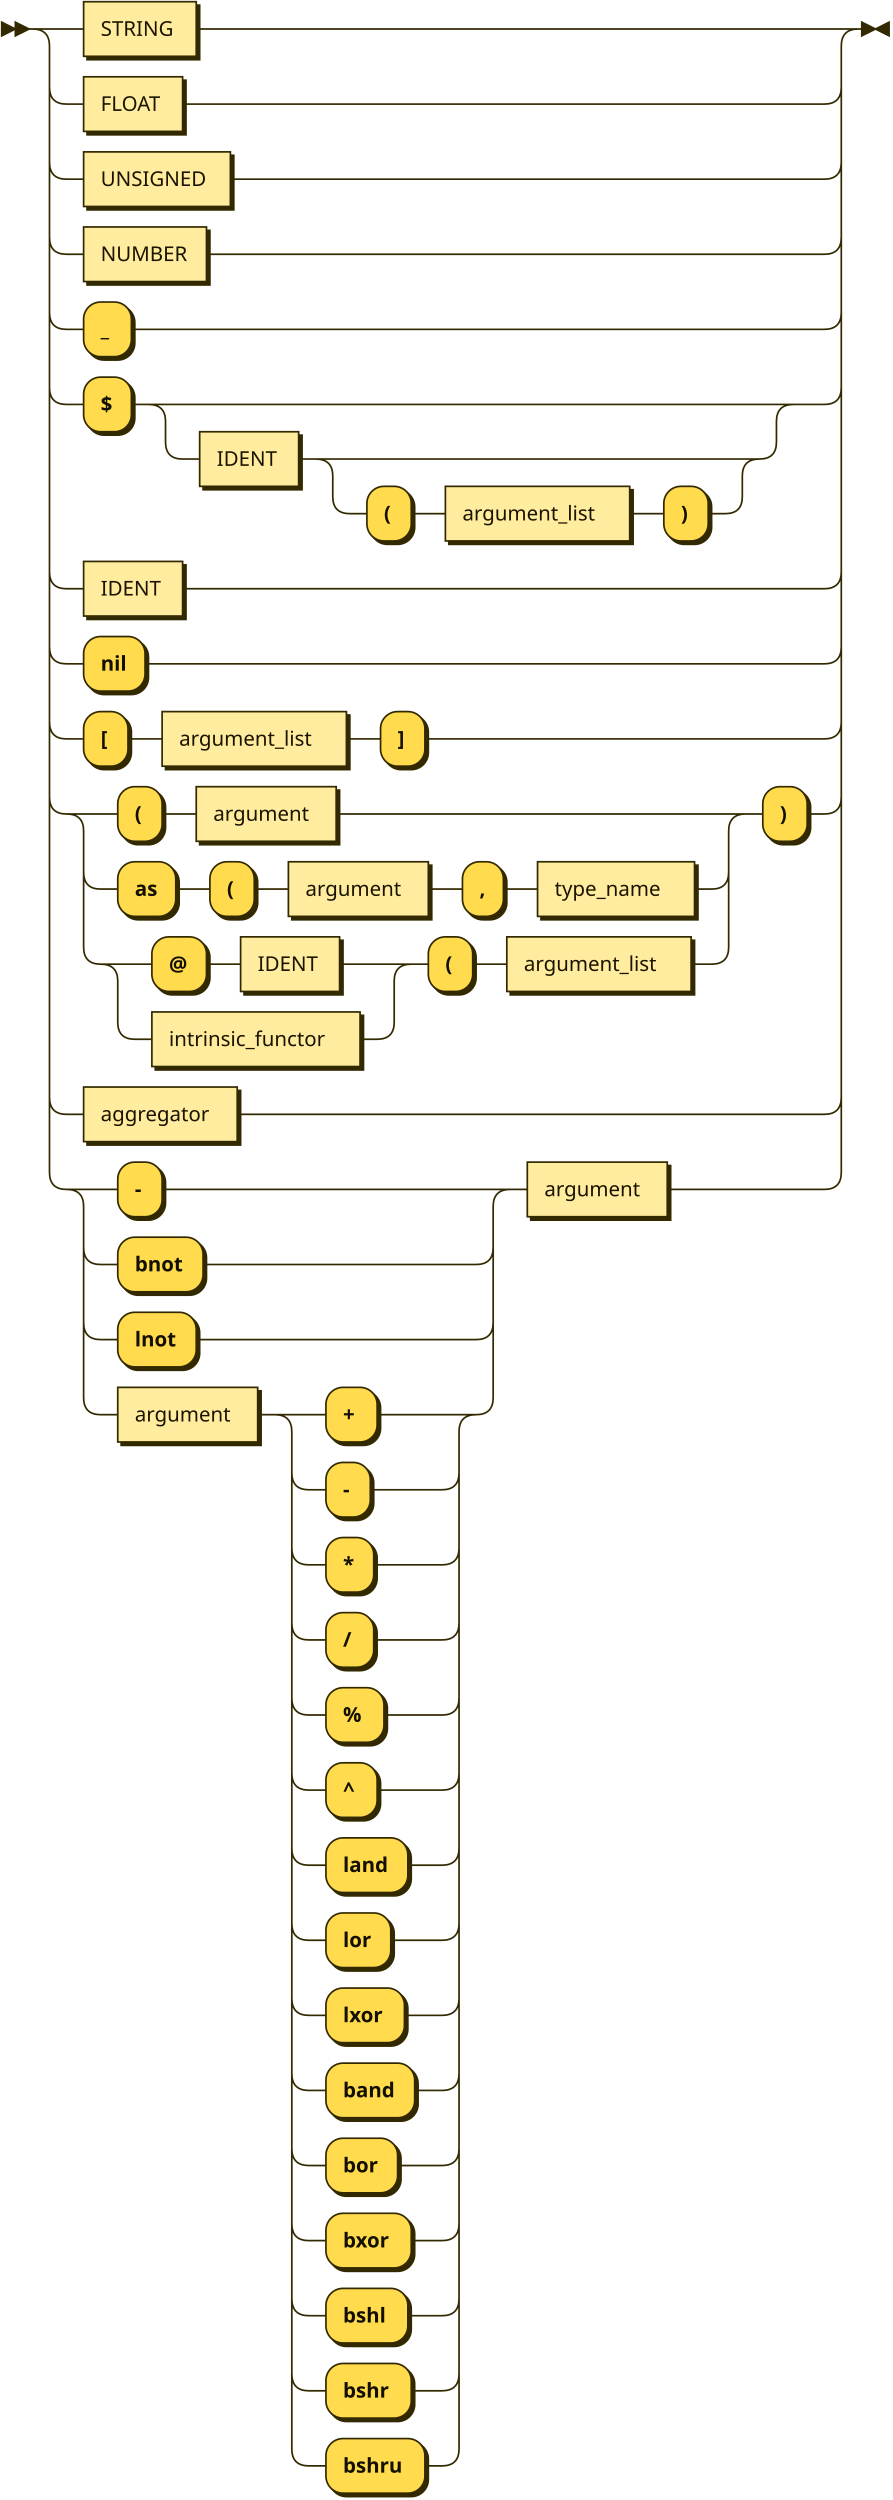
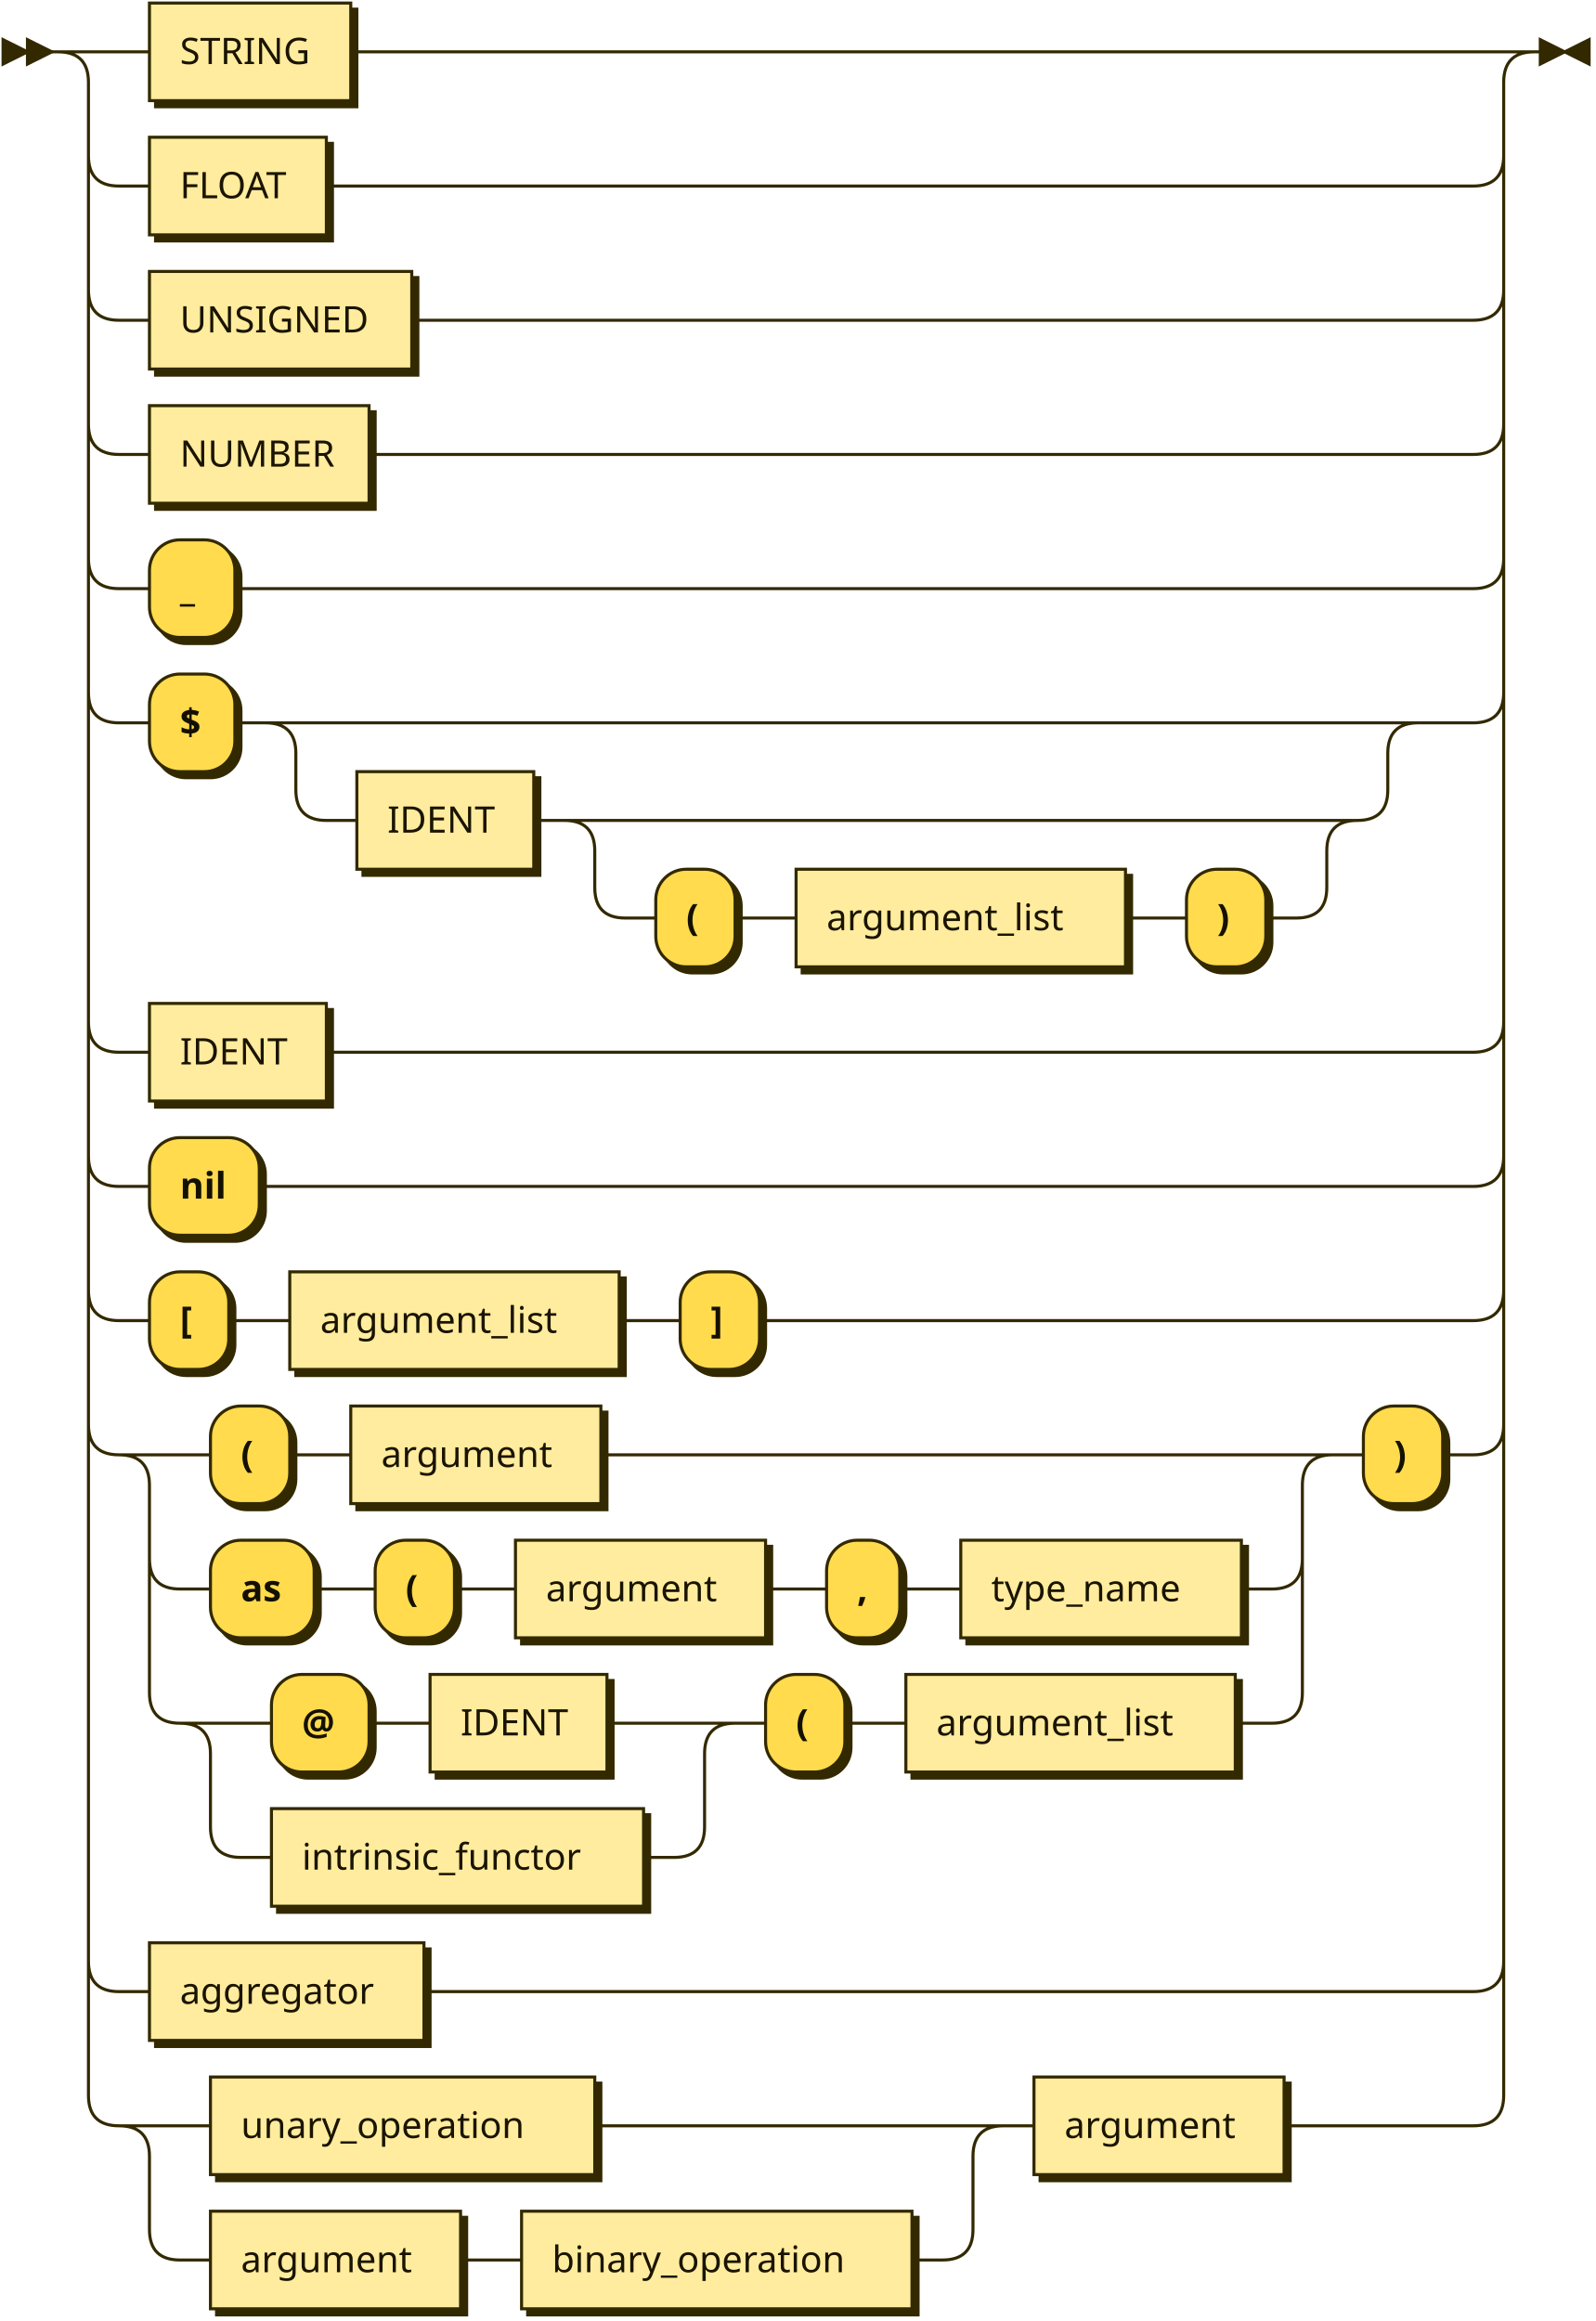
- <svg xmlns="http://www.w3.org/2000/svg" xmlns:xlink="http://www.w3.org/1999/xlink" width="523" height="1465">
+ <svg xmlns="http://www.w3.org/2000/svg" xmlns:xlink="http://www.w3.org/1999/xlink" width="523" height="761">
  <defs>
    <style type="text/css">
    @namespace "http://www.w3.org/2000/svg";
    .line                 {fill: none; stroke: #332900; stroke-width: 1;}
    .bold-line            {stroke: #141000; shape-rendering: crispEdges; stroke-width: 2;}
    .thin-line            {stroke: #1F1800; shape-rendering: crispEdges}
    .filled               {fill: #332900; stroke: none;}
    text.terminal         {font-family: Verdana, Sans-serif;
                            font-size: 12px;
                            fill: #141000;
                            font-weight: bold;
                          }
    text.nonterminal      {font-family: Verdana, Sans-serif;
                            font-size: 12px;
                            fill: #1A1400;
                            font-weight: normal;
                          }
    text.regexp           {font-family: Verdana, Sans-serif;
                            font-size: 12px;
                            fill: #1F1800;
                            font-weight: normal;
                          }
    rect, circle, polygon {fill: #332900; stroke: #332900;}
    rect.terminal         {fill: #FFDB4D; stroke: #332900; stroke-width: 1;}
    rect.nonterminal      {fill: #FFEC9E; stroke: #332900; stroke-width: 1;}
    rect.text             {fill: none; stroke: none;}
    polygon.regexp        {fill: #FFF4C7; stroke: #332900; stroke-width: 1;}
  </style>
  </defs>
  <polygon points="9 17 1 13 1 21" />
  <polygon points="17 17 9 13 9 21" />
  <a xlink:href="#STRING" xlink:title="STRING">
    <rect x="51" y="3" width="66" height="32" />
    <rect x="49" y="1" width="66" height="32" class="nonterminal" />
    <text class="nonterminal" x="59" y="21">STRING</text>
  </a>
  <a xlink:href="#FLOAT" xlink:title="FLOAT">
    <rect x="51" y="47" width="58" height="32" />
    <rect x="49" y="45" width="58" height="32" class="nonterminal" />
    <text class="nonterminal" x="59" y="65">FLOAT</text>
  </a>
  <a xlink:href="#UNSIGNED" xlink:title="UNSIGNED">
    <rect x="51" y="91" width="86" height="32" />
    <rect x="49" y="89" width="86" height="32" class="nonterminal" />
    <text class="nonterminal" x="59" y="109">UNSIGNED</text>
  </a>
  <a xlink:href="#NUMBER" xlink:title="NUMBER">
    <rect x="51" y="135" width="72" height="32" />
    <rect x="49" y="133" width="72" height="32" class="nonterminal" />
    <text class="nonterminal" x="59" y="153">NUMBER</text>
  </a>
  <rect x="51" y="179" width="28" height="32" rx="10" />
  <rect x="49" y="177" width="28" height="32" class="terminal" rx="10" />
  <text class="terminal" x="59" y="197">_</text>
  <rect x="51" y="223" width="28" height="32" rx="10" />
  <rect x="49" y="221" width="28" height="32" class="terminal" rx="10" />
  <text class="terminal" x="59" y="241">$</text>
  <a xlink:href="#IDENT" xlink:title="IDENT">
    <rect x="119" y="255" width="58" height="32" />
    <rect x="117" y="253" width="58" height="32" class="nonterminal" />
    <text class="nonterminal" x="127" y="273">IDENT</text>
  </a>
  <rect x="217" y="287" width="26" height="32" rx="10" />
  <rect x="215" y="285" width="26" height="32" class="terminal" rx="10" />
  <text class="terminal" x="225" y="305">(</text>
  <a xlink:href="#argument_list" xlink:title="argument_list">
    <rect x="263" y="287" width="108" height="32" />
    <rect x="261" y="285" width="108" height="32" class="nonterminal" />
    <text class="nonterminal" x="271" y="305">argument_list</text>
  </a>
  <rect x="391" y="287" width="26" height="32" rx="10" />
  <rect x="389" y="285" width="26" height="32" class="terminal" rx="10" />
  <text class="terminal" x="399" y="305">)</text>
  <a xlink:href="#IDENT" xlink:title="IDENT">
    <rect x="51" y="331" width="58" height="32" />
    <rect x="49" y="329" width="58" height="32" class="nonterminal" />
    <text class="nonterminal" x="59" y="349">IDENT</text>
  </a>
  <rect x="51" y="375" width="36" height="32" rx="10" />
  <rect x="49" y="373" width="36" height="32" class="terminal" rx="10" />
  <text class="terminal" x="59" y="393">nil</text>
  <rect x="51" y="419" width="26" height="32" rx="10" />
  <rect x="49" y="417" width="26" height="32" class="terminal" rx="10" />
  <text class="terminal" x="59" y="437">[</text>
  <a xlink:href="#argument_list" xlink:title="argument_list">
    <rect x="97" y="419" width="108" height="32" />
    <rect x="95" y="417" width="108" height="32" class="nonterminal" />
    <text class="nonterminal" x="105" y="437">argument_list</text>
  </a>
  <rect x="225" y="419" width="26" height="32" rx="10" />
  <rect x="223" y="417" width="26" height="32" class="terminal" rx="10" />
  <text class="terminal" x="233" y="437">]</text>
  <rect x="71" y="463" width="26" height="32" rx="10" />
  <rect x="69" y="461" width="26" height="32" class="terminal" rx="10" />
  <text class="terminal" x="79" y="481">(</text>
  <a xlink:href="#argument" xlink:title="argument">
    <rect x="117" y="463" width="82" height="32" />
    <rect x="115" y="461" width="82" height="32" class="nonterminal" />
    <text class="nonterminal" x="125" y="481">argument</text>
  </a>
  <rect x="71" y="507" width="34" height="32" rx="10" />
  <rect x="69" y="505" width="34" height="32" class="terminal" rx="10" />
  <text class="terminal" x="79" y="525">as</text>
  <rect x="125" y="507" width="26" height="32" rx="10" />
  <rect x="123" y="505" width="26" height="32" class="terminal" rx="10" />
  <text class="terminal" x="133" y="525">(</text>
  <a xlink:href="#argument" xlink:title="argument">
    <rect x="171" y="507" width="82" height="32" />
    <rect x="169" y="505" width="82" height="32" class="nonterminal" />
    <text class="nonterminal" x="179" y="525">argument</text>
  </a>
  <rect x="273" y="507" width="24" height="32" rx="10" />
  <rect x="271" y="505" width="24" height="32" class="terminal" rx="10" />
  <text class="terminal" x="281" y="525">,</text>
  <a xlink:href="#type_name" xlink:title="type_name">
    <rect x="317" y="507" width="92" height="32" />
    <rect x="315" y="505" width="92" height="32" class="nonterminal" />
    <text class="nonterminal" x="325" y="525">type_name</text>
  </a>
  <rect x="91" y="551" width="32" height="32" rx="10" />
  <rect x="89" y="549" width="32" height="32" class="terminal" rx="10" />
  <text class="terminal" x="99" y="569">@</text>
  <a xlink:href="#IDENT" xlink:title="IDENT">
    <rect x="143" y="551" width="58" height="32" />
    <rect x="141" y="549" width="58" height="32" class="nonterminal" />
    <text class="nonterminal" x="151" y="569">IDENT</text>
  </a>
  <a xlink:href="#intrinsic_functor" xlink:title="intrinsic_functor">
    <rect x="91" y="595" width="122" height="32" />
    <rect x="89" y="593" width="122" height="32" class="nonterminal" />
    <text class="nonterminal" x="99" y="613">intrinsic_functor</text>
  </a>
  <rect x="253" y="551" width="26" height="32" rx="10" />
  <rect x="251" y="549" width="26" height="32" class="terminal" rx="10" />
  <text class="terminal" x="261" y="569">(</text>
  <a xlink:href="#argument_list" xlink:title="argument_list">
    <rect x="299" y="551" width="108" height="32" />
    <rect x="297" y="549" width="108" height="32" class="nonterminal" />
    <text class="nonterminal" x="307" y="569">argument_list</text>
  </a>
  <rect x="449" y="463" width="26" height="32" rx="10" />
  <rect x="447" y="461" width="26" height="32" class="terminal" rx="10" />
  <text class="terminal" x="457" y="481">)</text>
  <a xlink:href="#aggregator" xlink:title="aggregator">
    <rect x="51" y="639" width="90" height="32" />
    <rect x="49" y="637" width="90" height="32" class="nonterminal" />
    <text class="nonterminal" x="59" y="657">aggregator</text>
  </a>
-   <rect x="71" y="683" width="26" height="32" rx="10" />
-   <rect x="69" y="681" width="26" height="32" class="terminal" rx="10" />
-   <text class="terminal" x="79" y="701">-</text>
-   <rect x="71" y="727" width="50" height="32" rx="10" />
-   <rect x="69" y="725" width="50" height="32" class="terminal" rx="10" />
-   <text class="terminal" x="79" y="745">bnot</text>
-   <rect x="71" y="771" width="46" height="32" rx="10" />
-   <rect x="69" y="769" width="46" height="32" class="terminal" rx="10" />
-   <text class="terminal" x="79" y="789">lnot</text>
+   <a xlink:href="#unary_operation" xlink:title="unary_operation">
+     <rect x="71" y="683" width="126" height="32" />
+     <rect x="69" y="681" width="126" height="32" class="nonterminal" />
+     <text class="nonterminal" x="79" y="701">unary_operation</text>
+   </a>
  <a xlink:href="#argument" xlink:title="argument">
-     <rect x="71" y="815" width="82" height="32" />
-     <rect x="69" y="813" width="82" height="32" class="nonterminal" />
-     <text class="nonterminal" x="79" y="833">argument</text>
+     <rect x="71" y="727" width="82" height="32" />
+     <rect x="69" y="725" width="82" height="32" class="nonterminal" />
+     <text class="nonterminal" x="79" y="745">argument</text>
  </a>
-   <rect x="193" y="815" width="30" height="32" rx="10" />
-   <rect x="191" y="813" width="30" height="32" class="terminal" rx="10" />
-   <text class="terminal" x="201" y="833">+</text>
-   <rect x="193" y="859" width="26" height="32" rx="10" />
-   <rect x="191" y="857" width="26" height="32" class="terminal" rx="10" />
-   <text class="terminal" x="201" y="877">-</text>
-   <rect x="193" y="903" width="28" height="32" rx="10" />
-   <rect x="191" y="901" width="28" height="32" class="terminal" rx="10" />
-   <text class="terminal" x="201" y="921">*</text>
-   <rect x="193" y="947" width="28" height="32" rx="10" />
-   <rect x="191" y="945" width="28" height="32" class="terminal" rx="10" />
-   <text class="terminal" x="201" y="965">/</text>
-   <rect x="193" y="991" width="34" height="32" rx="10" />
-   <rect x="191" y="989" width="34" height="32" class="terminal" rx="10" />
-   <text class="terminal" x="201" y="1009">%</text>
-   <rect x="193" y="1035" width="30" height="32" rx="10" />
-   <rect x="191" y="1033" width="30" height="32" class="terminal" rx="10" />
-   <text class="terminal" x="201" y="1053">^</text>
-   <rect x="193" y="1079" width="48" height="32" rx="10" />
-   <rect x="191" y="1077" width="48" height="32" class="terminal" rx="10" />
-   <text class="terminal" x="201" y="1097">land</text>
-   <rect x="193" y="1123" width="38" height="32" rx="10" />
-   <rect x="191" y="1121" width="38" height="32" class="terminal" rx="10" />
-   <text class="terminal" x="201" y="1141">lor</text>
-   <rect x="193" y="1167" width="46" height="32" rx="10" />
-   <rect x="191" y="1165" width="46" height="32" class="terminal" rx="10" />
-   <text class="terminal" x="201" y="1185">lxor</text>
-   <rect x="193" y="1211" width="52" height="32" rx="10" />
-   <rect x="191" y="1209" width="52" height="32" class="terminal" rx="10" />
-   <text class="terminal" x="201" y="1229">band</text>
-   <rect x="193" y="1255" width="42" height="32" rx="10" />
-   <rect x="191" y="1253" width="42" height="32" class="terminal" rx="10" />
-   <text class="terminal" x="201" y="1273">bor</text>
-   <rect x="193" y="1299" width="50" height="32" rx="10" />
-   <rect x="191" y="1297" width="50" height="32" class="terminal" rx="10" />
-   <text class="terminal" x="201" y="1317">bxor</text>
-   <rect x="193" y="1343" width="48" height="32" rx="10" />
-   <rect x="191" y="1341" width="48" height="32" class="terminal" rx="10" />
-   <text class="terminal" x="201" y="1361">bshl</text>
-   <rect x="193" y="1387" width="50" height="32" rx="10" />
-   <rect x="191" y="1385" width="50" height="32" class="terminal" rx="10" />
-   <text class="terminal" x="201" y="1405">bshr</text>
-   <rect x="193" y="1431" width="58" height="32" rx="10" />
-   <rect x="191" y="1429" width="58" height="32" class="terminal" rx="10" />
-   <text class="terminal" x="201" y="1449">bshru</text>
+   <a xlink:href="#binary_operation" xlink:title="binary_operation">
+     <rect x="173" y="727" width="128" height="32" />
+     <rect x="171" y="725" width="128" height="32" class="nonterminal" />
+     <text class="nonterminal" x="181" y="745">binary_operation</text>
+   </a>
  <a xlink:href="#argument" xlink:title="argument">
-     <rect x="311" y="683" width="82" height="32" />
-     <rect x="309" y="681" width="82" height="32" class="nonterminal" />
-     <text class="nonterminal" x="319" y="701">argument</text>
+     <rect x="341" y="683" width="82" height="32" />
+     <rect x="339" y="681" width="82" height="32" class="nonterminal" />
+     <text class="nonterminal" x="349" y="701">argument</text>
  </a>
-   <path class="line" d="m17 17 h2 m20 0 h10 m66 0 h10 m0 0 h358 m-464 0 h20 m444 0 h20 m-484 0 q10 0 10 10 m464 0 q0 -10 10 -10 m-474 10 v24 m464 0 v-24 m-464 24 q0 10 10 10 m444 0 q10 0 10 -10 m-454 10 h10 m58 0 h10 m0 0 h366 m-454 -10 v20 m464 0 v-20 m-464 20 v24 m464 0 v-24 m-464 24 q0 10 10 10 m444 0 q10 0 10 -10 m-454 10 h10 m86 0 h10 m0 0 h338 m-454 -10 v20 m464 0 v-20 m-464 20 v24 m464 0 v-24 m-464 24 q0 10 10 10 m444 0 q10 0 10 -10 m-454 10 h10 m72 0 h10 m0 0 h352 m-454 -10 v20 m464 0 v-20 m-464 20 v24 m464 0 v-24 m-464 24 q0 10 10 10 m444 0 q10 0 10 -10 m-454 10 h10 m28 0 h10 m0 0 h396 m-454 -10 v20 m464 0 v-20 m-464 20 v24 m464 0 v-24 m-464 24 q0 10 10 10 m444 0 q10 0 10 -10 m-454 10 h10 m28 0 h10 m20 0 h10 m0 0 h328 m-358 0 h20 m338 0 h20 m-378 0 q10 0 10 10 m358 0 q0 -10 10 -10 m-368 10 v12 m358 0 v-12 m-358 12 q0 10 10 10 m338 0 q10 0 10 -10 m-348 10 h10 m58 0 h10 m20 0 h10 m0 0 h210 m-240 0 h20 m220 0 h20 m-260 0 q10 0 10 10 m240 0 q0 -10 10 -10 m-250 10 v12 m240 0 v-12 m-240 12 q0 10 10 10 m220 0 q10 0 10 -10 m-230 10 h10 m26 0 h10 m0 0 h10 m108 0 h10 m0 0 h10 m26 0 h10 m40 -64 h18 m-454 -10 v20 m464 0 v-20 m-464 20 v88 m464 0 v-88 m-464 88 q0 10 10 10 m444 0 q10 0 10 -10 m-454 10 h10 m58 0 h10 m0 0 h366 m-454 -10 v20 m464 0 v-20 m-464 20 v24 m464 0 v-24 m-464 24 q0 10 10 10 m444 0 q10 0 10 -10 m-454 10 h10 m36 0 h10 m0 0 h388 m-454 -10 v20 m464 0 v-20 m-464 20 v24 m464 0 v-24 m-464 24 q0 10 10 10 m444 0 q10 0 10 -10 m-454 10 h10 m26 0 h10 m0 0 h10 m108 0 h10 m0 0 h10 m26 0 h10 m0 0 h224 m-454 -10 v20 m464 0 v-20 m-464 20 v24 m464 0 v-24 m-464 24 q0 10 10 10 m444 0 q10 0 10 -10 m-434 10 h10 m26 0 h10 m0 0 h10 m82 0 h10 m0 0 h210 m-378 0 h20 m358 0 h20 m-398 0 q10 0 10 10 m378 0 q0 -10 10 -10 m-388 10 v24 m378 0 v-24 m-378 24 q0 10 10 10 m358 0 q10 0 10 -10 m-368 10 h10 m34 0 h10 m0 0 h10 m26 0 h10 m0 0 h10 m82 0 h10 m0 0 h10 m24 0 h10 m0 0 h10 m92 0 h10 m-368 -10 v20 m378 0 v-20 m-378 20 v24 m378 0 v-24 m-378 24 q0 10 10 10 m358 0 q10 0 10 -10 m-348 10 h10 m32 0 h10 m0 0 h10 m58 0 h10 m0 0 h12 m-162 0 h20 m142 0 h20 m-182 0 q10 0 10 10 m162 0 q0 -10 10 -10 m-172 10 v24 m162 0 v-24 m-162 24 q0 10 10 10 m142 0 q10 0 10 -10 m-152 10 h10 m122 0 h10 m20 -44 h10 m26 0 h10 m0 0 h10 m108 0 h10 m0 0 h2 m20 -88 h10 m26 0 h10 m-454 -10 v20 m464 0 v-20 m-464 20 v156 m464 0 v-156 m-464 156 q0 10 10 10 m444 0 q10 0 10 -10 m-454 10 h10 m90 0 h10 m0 0 h334 m-454 -10 v20 m464 0 v-20 m-464 20 v24 m464 0 v-24 m-464 24 q0 10 10 10 m444 0 q10 0 10 -10 m-434 10 h10 m26 0 h10 m0 0 h174 m-240 0 h20 m220 0 h20 m-260 0 q10 0 10 10 m240 0 q0 -10 10 -10 m-250 10 v24 m240 0 v-24 m-240 24 q0 10 10 10 m220 0 q10 0 10 -10 m-230 10 h10 m50 0 h10 m0 0 h150 m-230 -10 v20 m240 0 v-20 m-240 20 v24 m240 0 v-24 m-240 24 q0 10 10 10 m220 0 q10 0 10 -10 m-230 10 h10 m46 0 h10 m0 0 h154 m-230 -10 v20 m240 0 v-20 m-240 20 v24 m240 0 v-24 m-240 24 q0 10 10 10 m220 0 q10 0 10 -10 m-230 10 h10 m82 0 h10 m20 0 h10 m30 0 h10 m0 0 h28 m-98 0 h20 m78 0 h20 m-118 0 q10 0 10 10 m98 0 q0 -10 10 -10 m-108 10 v24 m98 0 v-24 m-98 24 q0 10 10 10 m78 0 q10 0 10 -10 m-88 10 h10 m26 0 h10 m0 0 h32 m-88 -10 v20 m98 0 v-20 m-98 20 v24 m98 0 v-24 m-98 24 q0 10 10 10 m78 0 q10 0 10 -10 m-88 10 h10 m28 0 h10 m0 0 h30 m-88 -10 v20 m98 0 v-20 m-98 20 v24 m98 0 v-24 m-98 24 q0 10 10 10 m78 0 q10 0 10 -10 m-88 10 h10 m28 0 h10 m0 0 h30 m-88 -10 v20 m98 0 v-20 m-98 20 v24 m98 0 v-24 m-98 24 q0 10 10 10 m78 0 q10 0 10 -10 m-88 10 h10 m34 0 h10 m0 0 h24 m-88 -10 v20 m98 0 v-20 m-98 20 v24 m98 0 v-24 m-98 24 q0 10 10 10 m78 0 q10 0 10 -10 m-88 10 h10 m30 0 h10 m0 0 h28 m-88 -10 v20 m98 0 v-20 m-98 20 v24 m98 0 v-24 m-98 24 q0 10 10 10 m78 0 q10 0 10 -10 m-88 10 h10 m48 0 h10 m0 0 h10 m-88 -10 v20 m98 0 v-20 m-98 20 v24 m98 0 v-24 m-98 24 q0 10 10 10 m78 0 q10 0 10 -10 m-88 10 h10 m38 0 h10 m0 0 h20 m-88 -10 v20 m98 0 v-20 m-98 20 v24 m98 0 v-24 m-98 24 q0 10 10 10 m78 0 q10 0 10 -10 m-88 10 h10 m46 0 h10 m0 0 h12 m-88 -10 v20 m98 0 v-20 m-98 20 v24 m98 0 v-24 m-98 24 q0 10 10 10 m78 0 q10 0 10 -10 m-88 10 h10 m52 0 h10 m0 0 h6 m-88 -10 v20 m98 0 v-20 m-98 20 v24 m98 0 v-24 m-98 24 q0 10 10 10 m78 0 q10 0 10 -10 m-88 10 h10 m42 0 h10 m0 0 h16 m-88 -10 v20 m98 0 v-20 m-98 20 v24 m98 0 v-24 m-98 24 q0 10 10 10 m78 0 q10 0 10 -10 m-88 10 h10 m50 0 h10 m0 0 h8 m-88 -10 v20 m98 0 v-20 m-98 20 v24 m98 0 v-24 m-98 24 q0 10 10 10 m78 0 q10 0 10 -10 m-88 10 h10 m48 0 h10 m0 0 h10 m-88 -10 v20 m98 0 v-20 m-98 20 v24 m98 0 v-24 m-98 24 q0 10 10 10 m78 0 q10 0 10 -10 m-88 10 h10 m50 0 h10 m0 0 h8 m-88 -10 v20 m98 0 v-20 m-98 20 v24 m98 0 v-24 m-98 24 q0 10 10 10 m78 0 q10 0 10 -10 m-88 10 h10 m58 0 h10 m40 -748 h10 m82 0 h10 m0 0 h82 m23 -680 h-3" />
+   <path class="line" d="m17 17 h2 m20 0 h10 m66 0 h10 m0 0 h358 m-464 0 h20 m444 0 h20 m-484 0 q10 0 10 10 m464 0 q0 -10 10 -10 m-474 10 v24 m464 0 v-24 m-464 24 q0 10 10 10 m444 0 q10 0 10 -10 m-454 10 h10 m58 0 h10 m0 0 h366 m-454 -10 v20 m464 0 v-20 m-464 20 v24 m464 0 v-24 m-464 24 q0 10 10 10 m444 0 q10 0 10 -10 m-454 10 h10 m86 0 h10 m0 0 h338 m-454 -10 v20 m464 0 v-20 m-464 20 v24 m464 0 v-24 m-464 24 q0 10 10 10 m444 0 q10 0 10 -10 m-454 10 h10 m72 0 h10 m0 0 h352 m-454 -10 v20 m464 0 v-20 m-464 20 v24 m464 0 v-24 m-464 24 q0 10 10 10 m444 0 q10 0 10 -10 m-454 10 h10 m28 0 h10 m0 0 h396 m-454 -10 v20 m464 0 v-20 m-464 20 v24 m464 0 v-24 m-464 24 q0 10 10 10 m444 0 q10 0 10 -10 m-454 10 h10 m28 0 h10 m20 0 h10 m0 0 h328 m-358 0 h20 m338 0 h20 m-378 0 q10 0 10 10 m358 0 q0 -10 10 -10 m-368 10 v12 m358 0 v-12 m-358 12 q0 10 10 10 m338 0 q10 0 10 -10 m-348 10 h10 m58 0 h10 m20 0 h10 m0 0 h210 m-240 0 h20 m220 0 h20 m-260 0 q10 0 10 10 m240 0 q0 -10 10 -10 m-250 10 v12 m240 0 v-12 m-240 12 q0 10 10 10 m220 0 q10 0 10 -10 m-230 10 h10 m26 0 h10 m0 0 h10 m108 0 h10 m0 0 h10 m26 0 h10 m40 -64 h18 m-454 -10 v20 m464 0 v-20 m-464 20 v88 m464 0 v-88 m-464 88 q0 10 10 10 m444 0 q10 0 10 -10 m-454 10 h10 m58 0 h10 m0 0 h366 m-454 -10 v20 m464 0 v-20 m-464 20 v24 m464 0 v-24 m-464 24 q0 10 10 10 m444 0 q10 0 10 -10 m-454 10 h10 m36 0 h10 m0 0 h388 m-454 -10 v20 m464 0 v-20 m-464 20 v24 m464 0 v-24 m-464 24 q0 10 10 10 m444 0 q10 0 10 -10 m-454 10 h10 m26 0 h10 m0 0 h10 m108 0 h10 m0 0 h10 m26 0 h10 m0 0 h224 m-454 -10 v20 m464 0 v-20 m-464 20 v24 m464 0 v-24 m-464 24 q0 10 10 10 m444 0 q10 0 10 -10 m-434 10 h10 m26 0 h10 m0 0 h10 m82 0 h10 m0 0 h210 m-378 0 h20 m358 0 h20 m-398 0 q10 0 10 10 m378 0 q0 -10 10 -10 m-388 10 v24 m378 0 v-24 m-378 24 q0 10 10 10 m358 0 q10 0 10 -10 m-368 10 h10 m34 0 h10 m0 0 h10 m26 0 h10 m0 0 h10 m82 0 h10 m0 0 h10 m24 0 h10 m0 0 h10 m92 0 h10 m-368 -10 v20 m378 0 v-20 m-378 20 v24 m378 0 v-24 m-378 24 q0 10 10 10 m358 0 q10 0 10 -10 m-348 10 h10 m32 0 h10 m0 0 h10 m58 0 h10 m0 0 h12 m-162 0 h20 m142 0 h20 m-182 0 q10 0 10 10 m162 0 q0 -10 10 -10 m-172 10 v24 m162 0 v-24 m-162 24 q0 10 10 10 m142 0 q10 0 10 -10 m-152 10 h10 m122 0 h10 m20 -44 h10 m26 0 h10 m0 0 h10 m108 0 h10 m0 0 h2 m20 -88 h10 m26 0 h10 m-454 -10 v20 m464 0 v-20 m-464 20 v156 m464 0 v-156 m-464 156 q0 10 10 10 m444 0 q10 0 10 -10 m-454 10 h10 m90 0 h10 m0 0 h334 m-454 -10 v20 m464 0 v-20 m-464 20 v24 m464 0 v-24 m-464 24 q0 10 10 10 m444 0 q10 0 10 -10 m-434 10 h10 m126 0 h10 m0 0 h104 m-270 0 h20 m250 0 h20 m-290 0 q10 0 10 10 m270 0 q0 -10 10 -10 m-280 10 v24 m270 0 v-24 m-270 24 q0 10 10 10 m250 0 q10 0 10 -10 m-260 10 h10 m82 0 h10 m0 0 h10 m128 0 h10 m20 -44 h10 m82 0 h10 m0 0 h52 m23 -680 h-3" />
  <polygon points="513 17 521 13 521 21" />
  <polygon points="513 17 505 13 505 21" />
</svg>
